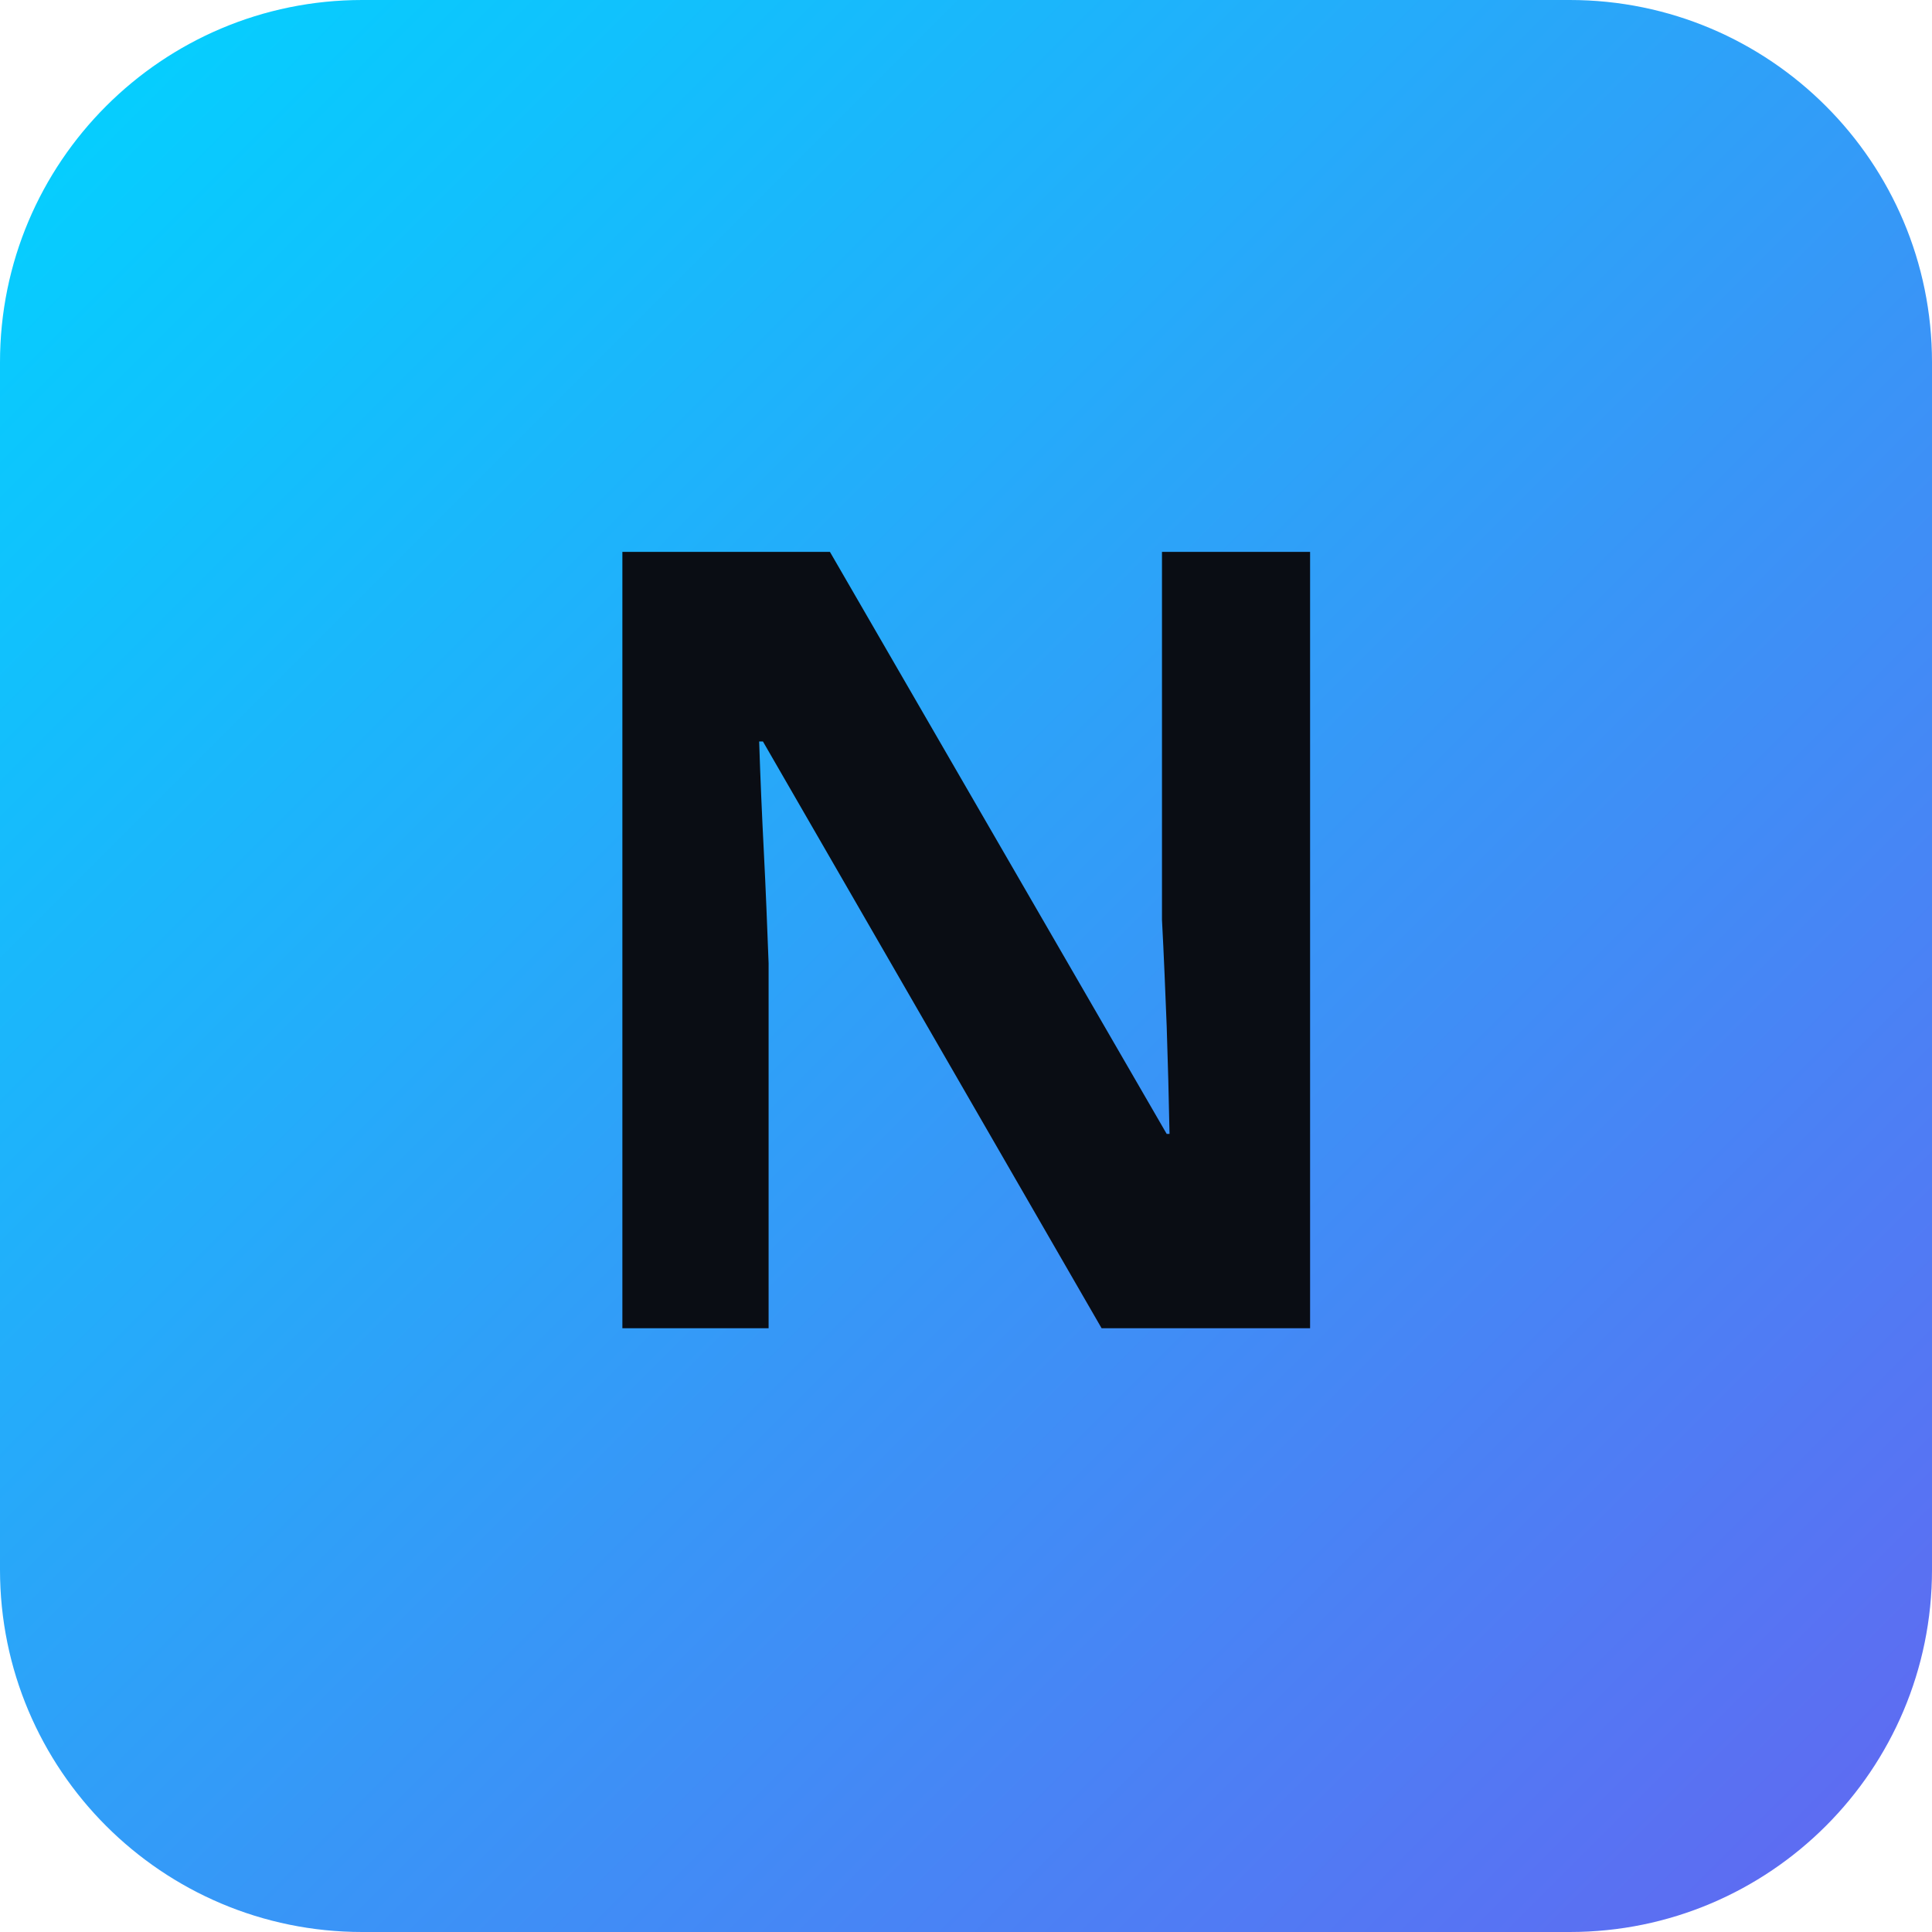
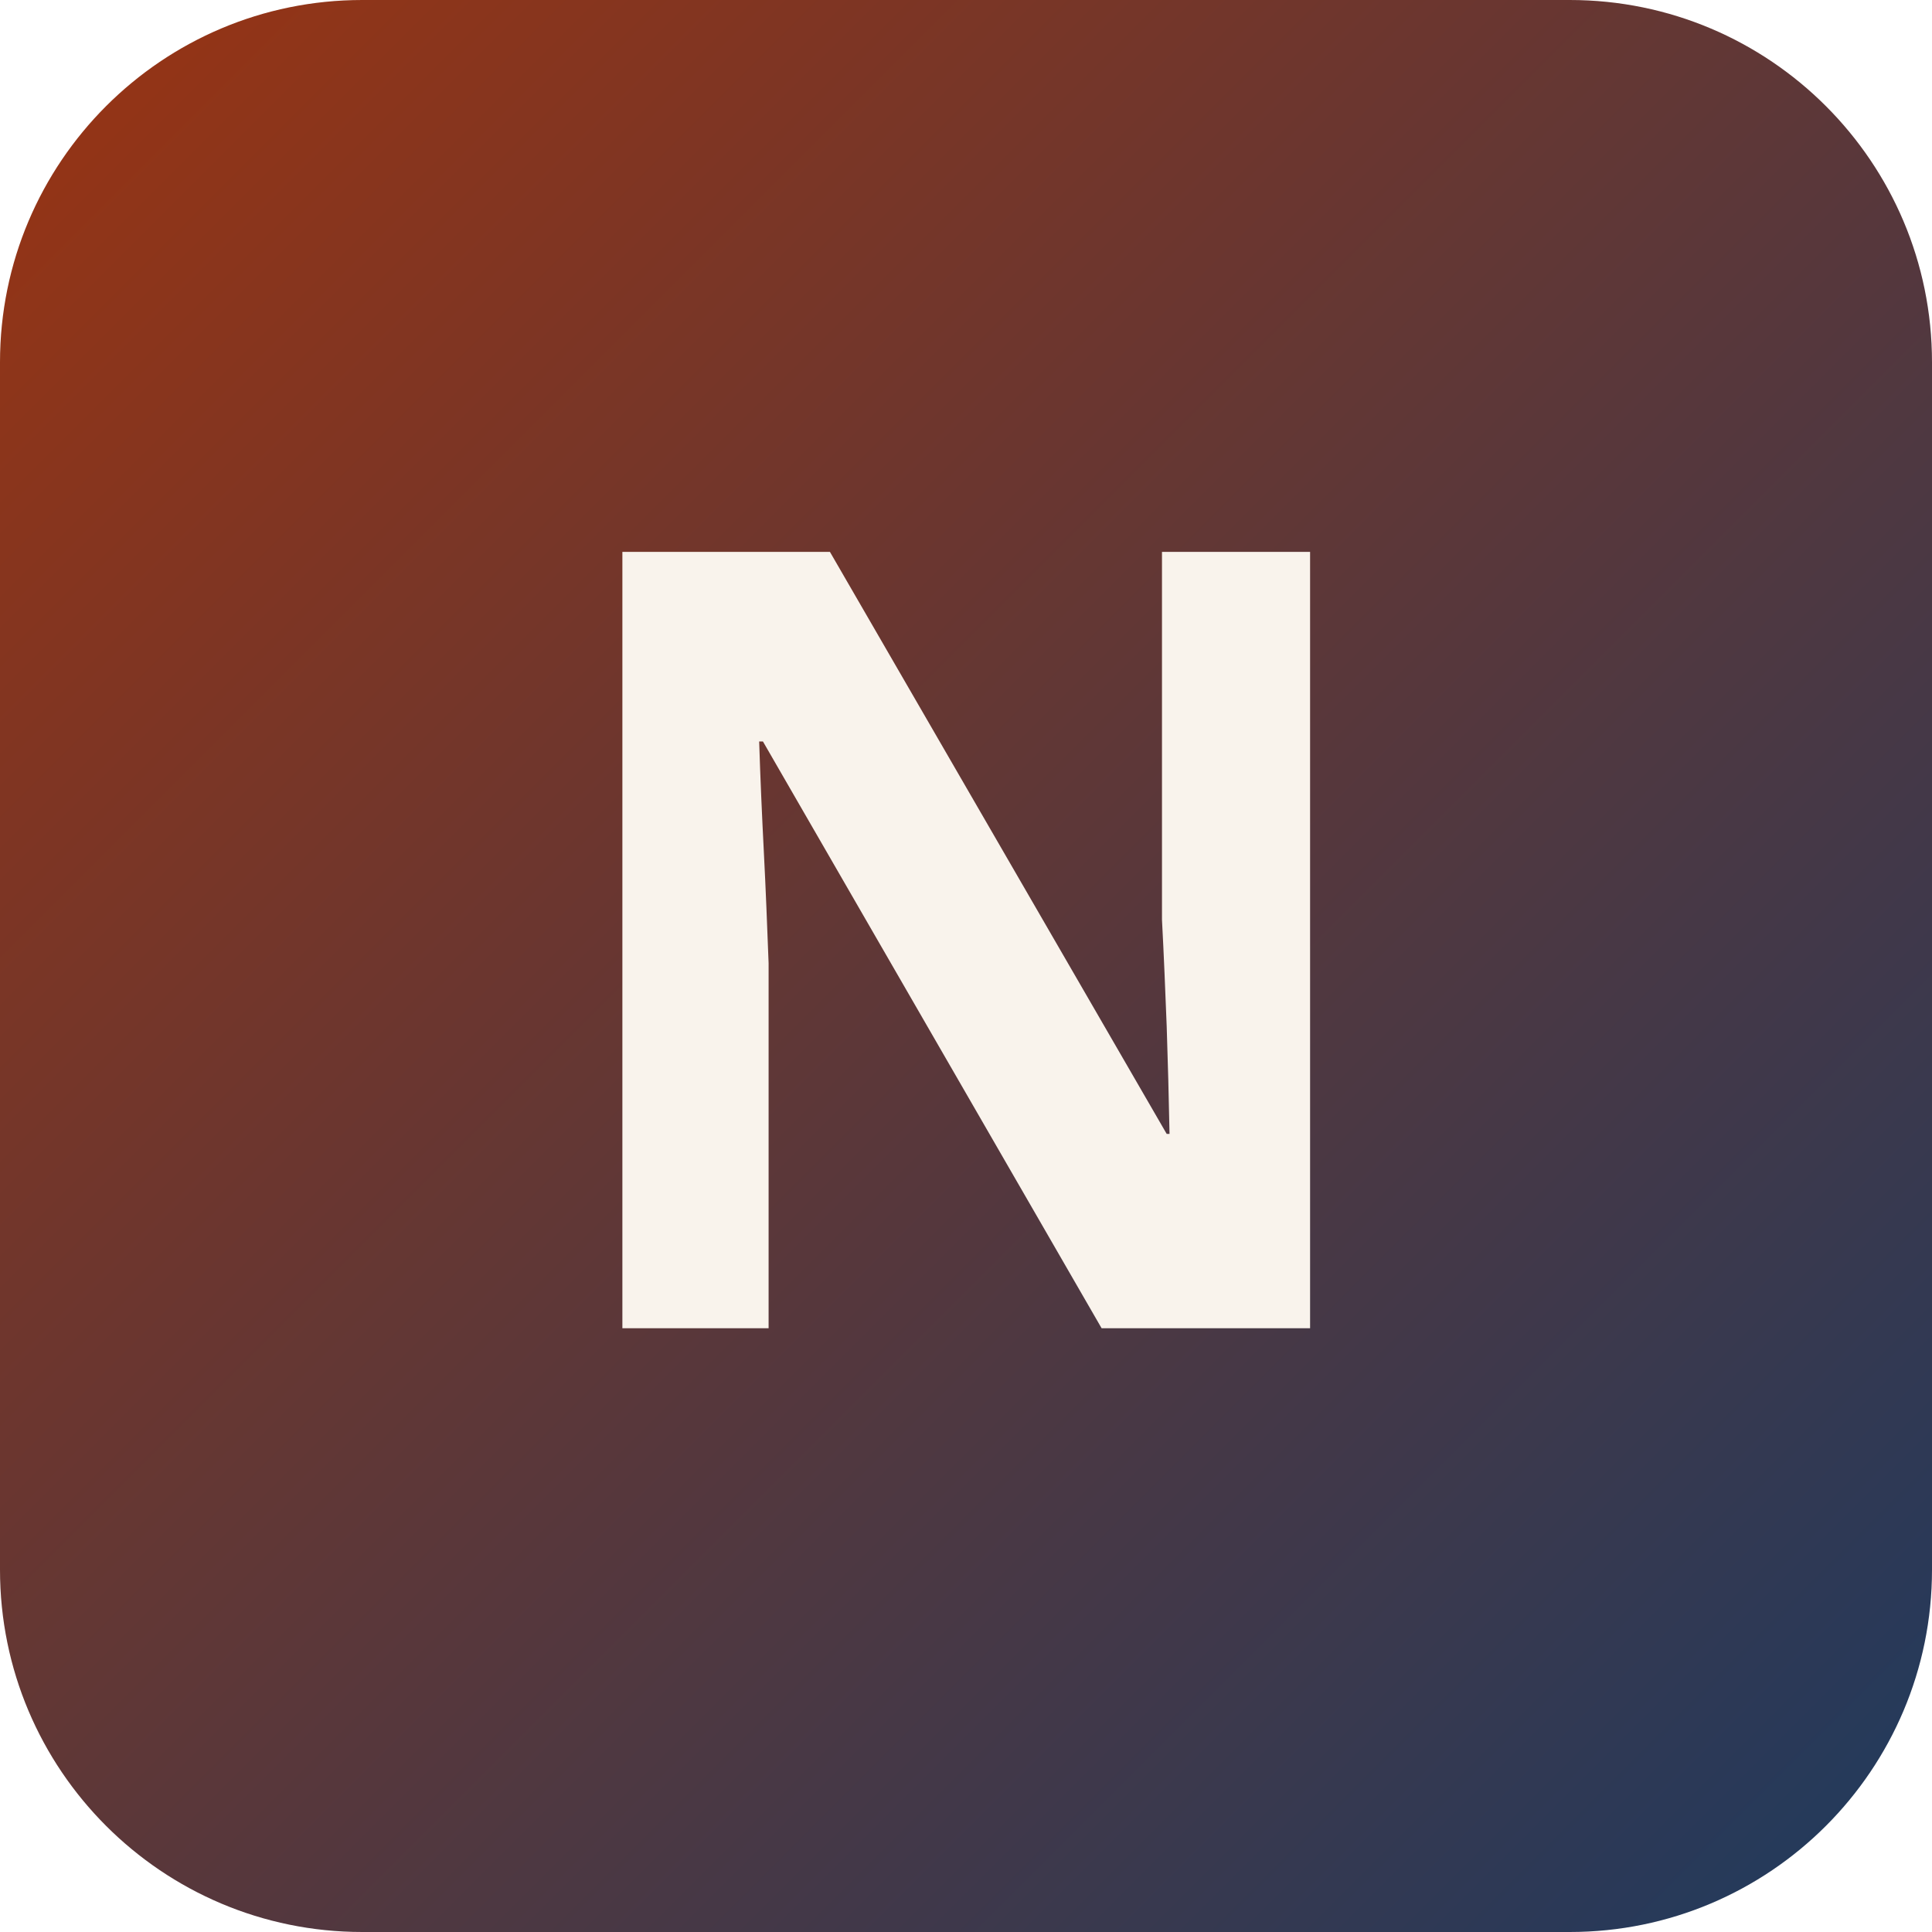
<svg xmlns="http://www.w3.org/2000/svg" width="32" height="32" viewBox="0 0 32 32">
  <defs>
    <linearGradient id="g" x1="0%" y1="0%" x2="100%" y2="100%">
-       <stop offset="0%" stop-color="#00D4FF" />
-       <stop offset="100%" stop-color="#6366F1" />
+       <stop offset="0%" stop-color="#9A3412" />
+       <stop offset="100%" stop-color="#1E3A5F" />
    </linearGradient>
  </defs>
  <rect width="32" height="32" rx="6" fill="url(#g)" />
-   <text x="16" y="22" text-anchor="middle" font-family="system-ui,sans-serif" font-size="18" font-weight="800" fill="#0a0d14">N</text>
+   <text x="16" y="22" text-anchor="middle" font-family="system-ui,sans-serif" font-size="18" font-weight="800" fill="#F9F3EC">N</text>
</svg>
